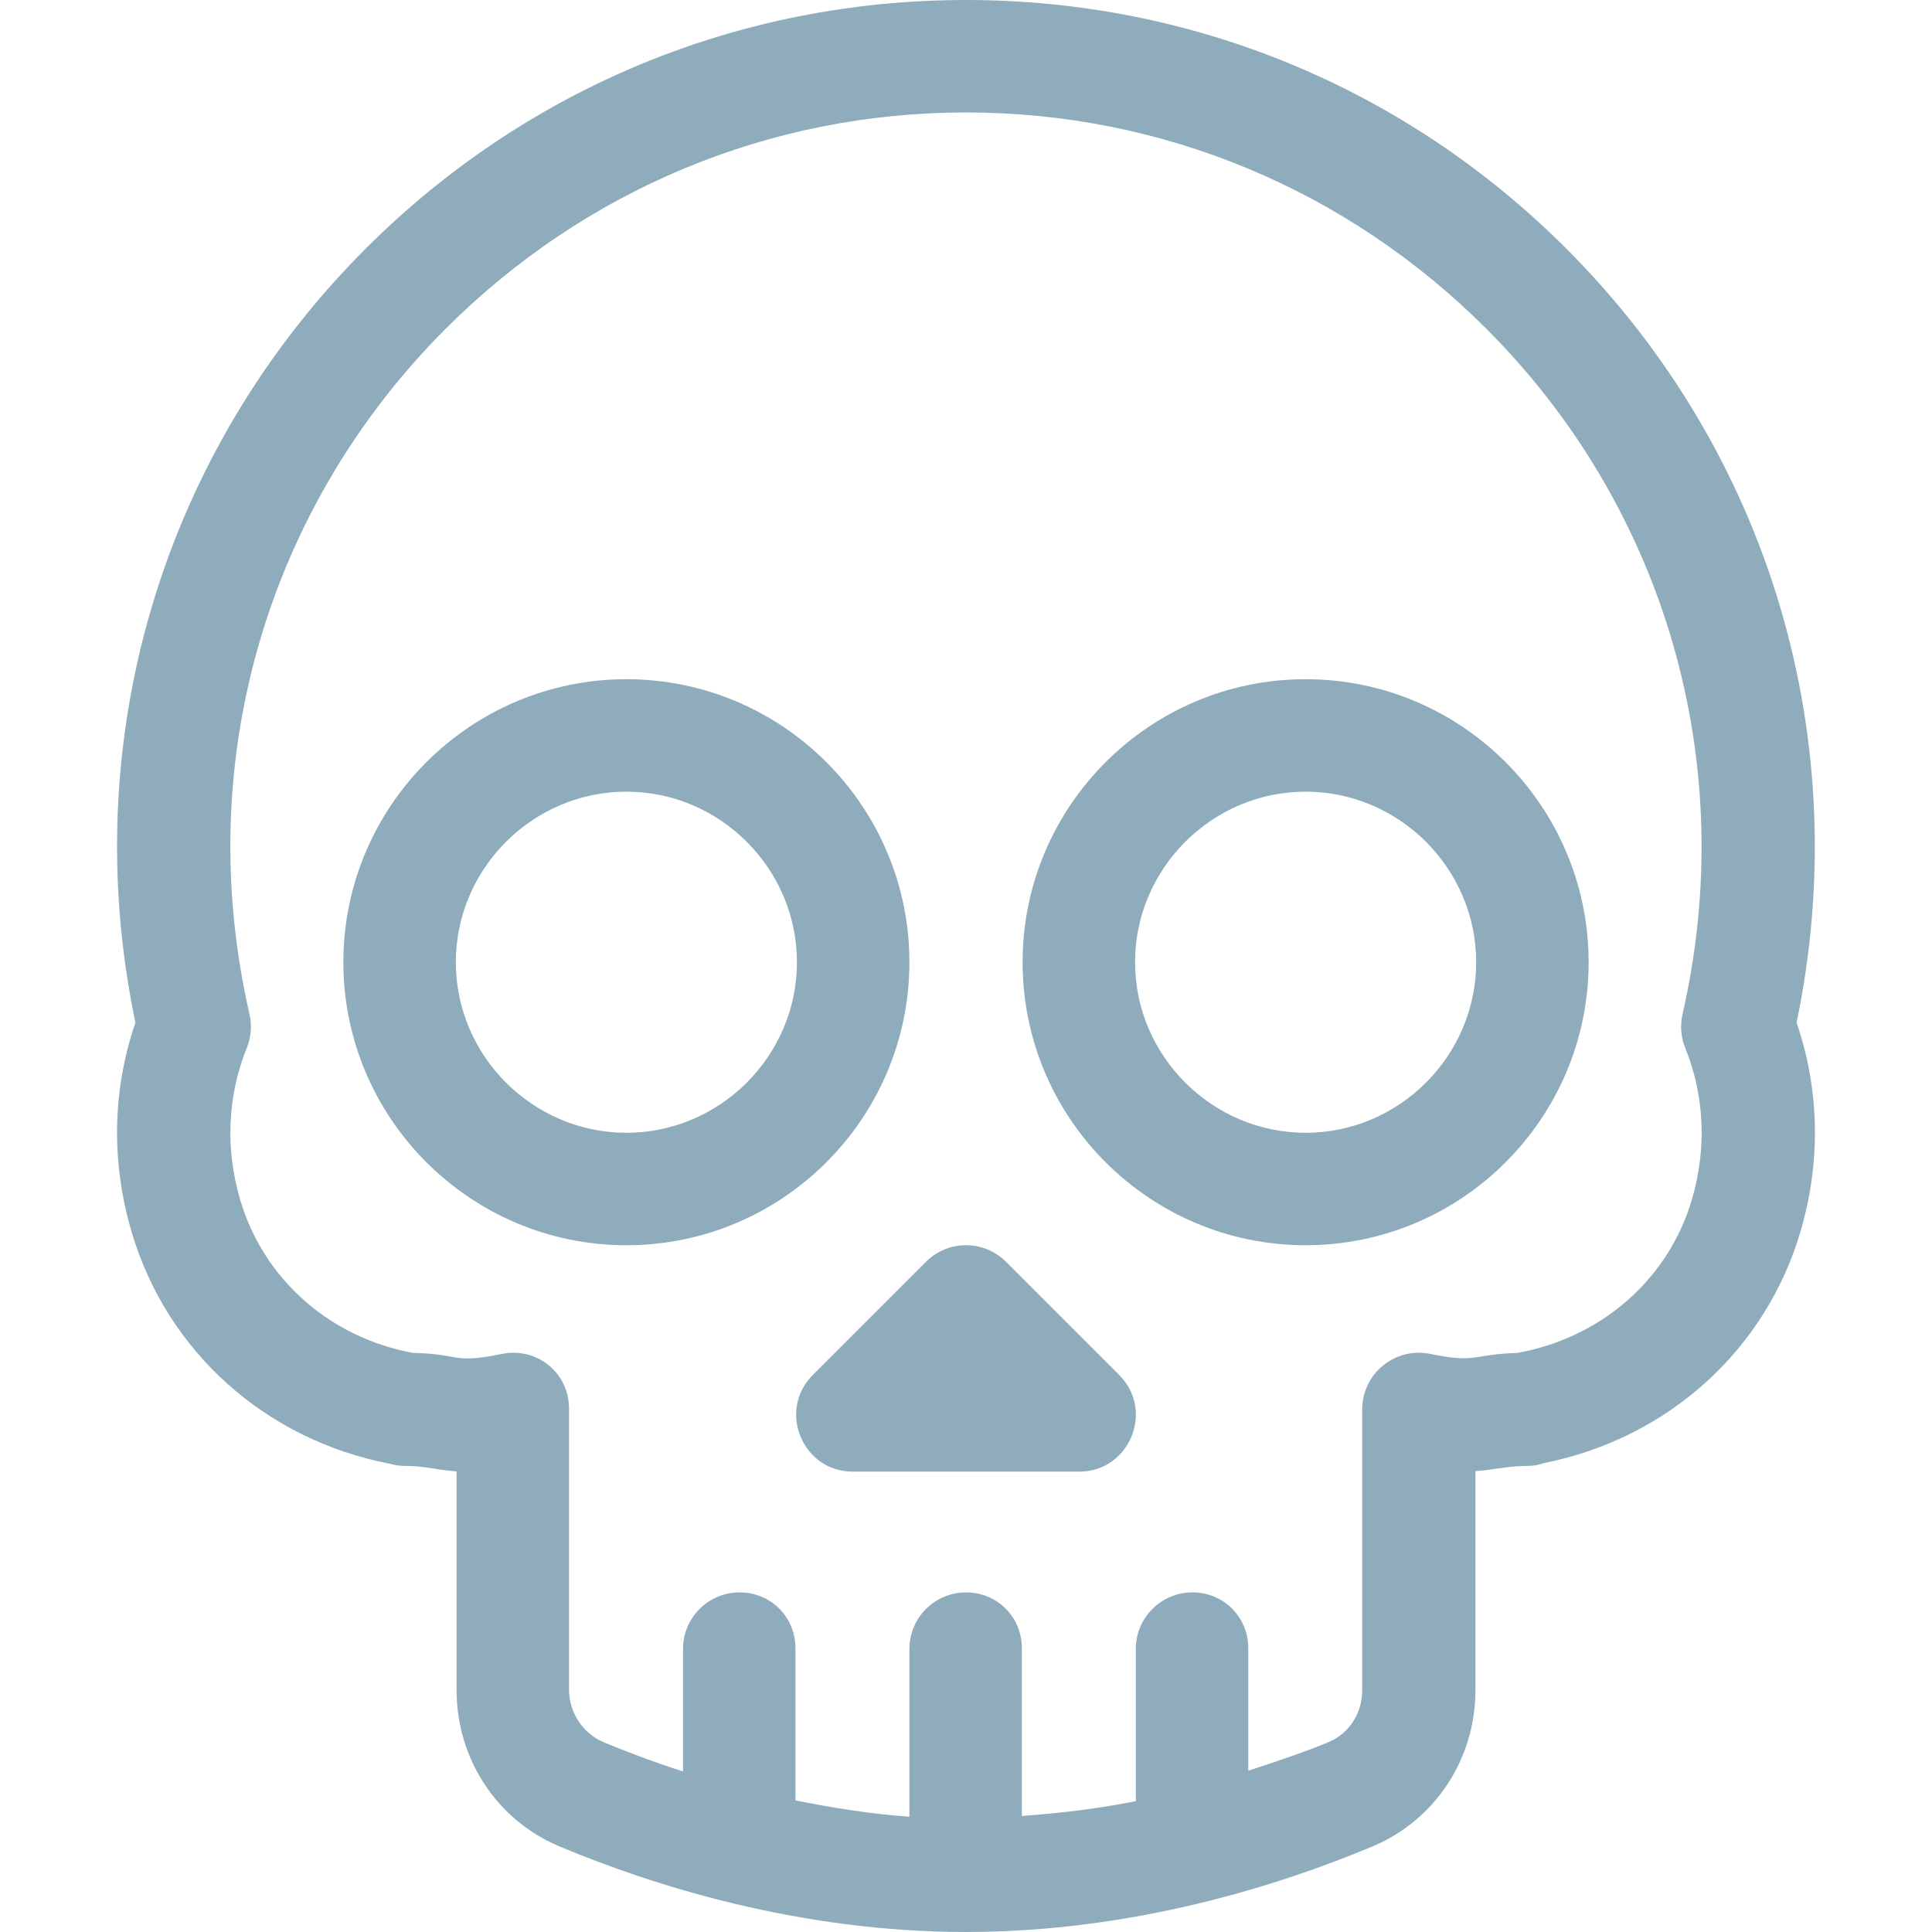
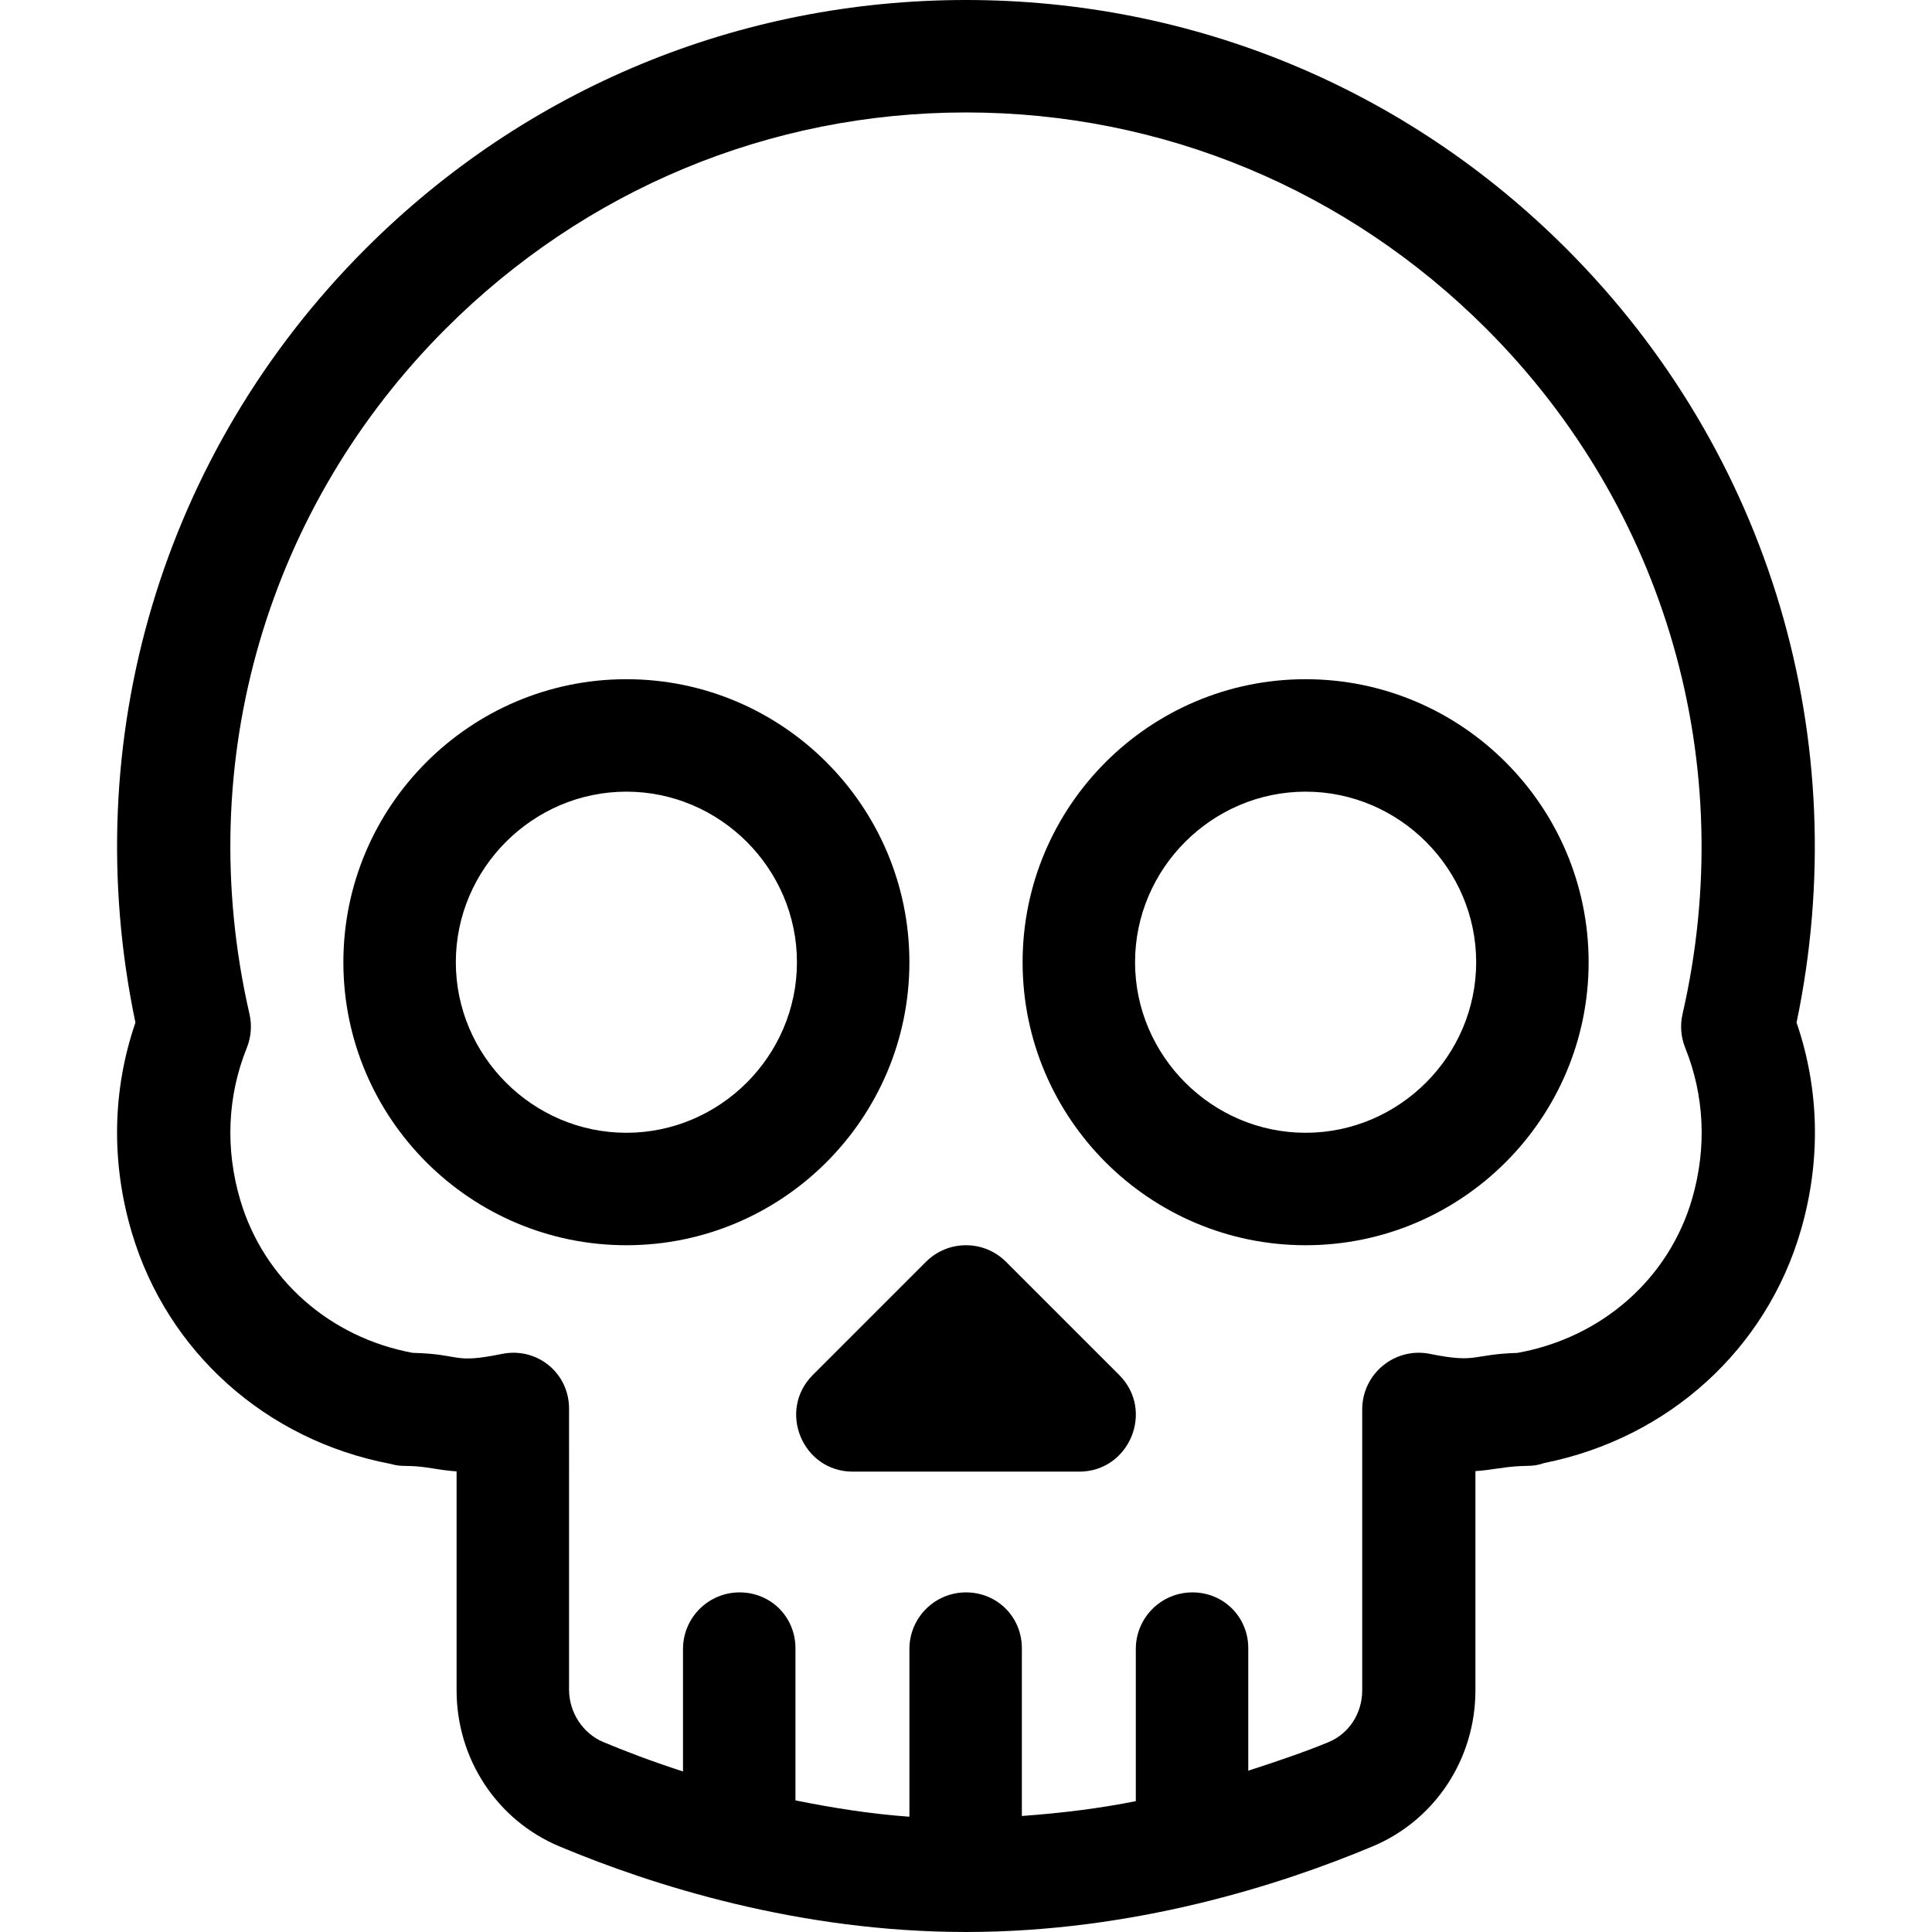
- <svg xmlns="http://www.w3.org/2000/svg" version="1.1" id="Capa_1" x="0px" y="0px" viewBox="0 0 512 512" style="enable-background:new 0 0 512 512;" xml:space="preserve">
-   <style>
- 	 	path {
- 			 fill: #8eacbb;
- 		 }
- 	 </style>
+ <svg xmlns="http://www.w3.org/2000/svg" version="1.1" id="Capa_1" x="0px" y="0px" width="25px" height="25px" viewBox="0 0 512 512" enable-background="new 0 0 512 512" xml:space="preserve">
  <g>
-     <g>
-       <path d="M296.606,364.393l-29.999-30c-5.857-5.858-15.355-5.858-21.213,0l-30,30C205.985,373.801,212.646,390,226,390H286    C299.304,390,306.05,373.836,296.606,364.393z" />
-     </g>
-   </g>
-   <g>
-     <g>
-       <path d="M165.999,179.997c-41.355,0-75.001,33.645-75.001,75.001c0,41.355,33.645,75.001,75.001,75.001S241,296.354,241,254.997    C241,213.642,207.354,179.997,165.999,179.997z M165.999,300.198c-24.813,0-45.2-20.387-45.2-45.2s20.387-45.2,45.2-45.2    s45.2,20.387,45.2,45.2S190.812,300.198,165.999,300.198z" />
-     </g>
-   </g>
-   <g>
-     <g>
-       <path d="M346.001,179.997c-41.355,0-75.001,33.645-75.001,75.001c0,41.355,33.645,75.001,75.001,75.001    c41.355,0,75.001-33.645,75.001-75.001S387.356,179.997,346.001,179.997z M346.001,300.198c-24.813,0-45.2-20.387-45.2-45.2    s20.387-45.2,45.2-45.2s45.201,20.387,45.201,45.2S370.814,300.198,346.001,300.198z" />
-     </g>
-   </g>
-   <g>
-     <g>
-       <path d="M476.108,270.988c15.607-74.732-7.02-151.096-61.007-205.086v-0.001C372.602,23.404,316.099,0,256,0    C195.901,0,139.398,23.404,96.898,65.902c-53.869,53.87-76.716,130.182-61.007,205.091c-6.143,17.917-6.485,37.065-0.951,55.682    c9.404,31.617,35.56,54.97,68.461,61.251c3.795,1.08,4.018,0.017,11.46,1.242c2.047,0.337,4.001,0.621,6.139,0.763L121,447.954    c0,18.193,10.705,34.432,27.272,41.369c24.699,10.343,63.434,22.671,107.706,22.675c0.008,0,0.015,0.001,0.023,0.001    c0.008,0,0.016-0.001,0.023-0.001c44.269-0.004,83.006-12.333,107.709-22.676c16.565-6.938,27.269-23.176,27.269-41.367v-58.095    c2.077-0.139,4.014-0.403,6.046-0.714c7.929-1.213,8.245-0.09,12.239-1.437c32.914-6.607,58.868-30.138,68.004-61.833    C482.584,307.52,482.162,288.646,476.108,270.988z M448.465,317.568c-6.117,21.222-23.856,36.907-46.311,40.962    c-12.258,0.374-10.552,2.829-23.167,0.267c-9.289-1.887-17.985,5.224-17.985,14.7v74.458c0,6.066-3.477,11.442-8.856,13.696    c-5.484,2.296-12.864,4.862-21.343,7.605v-32.457c0-8.284-6.516-14.8-14.8-14.8c-8.284,0-15,6.716-15,15v40.324    c-9.389,1.89-19.669,3.176-30.2,3.93V436.8c0-8.284-6.516-14.8-14.8-14.8c-8.284,0-15,6.716-15,15v44.453    c-10.531-0.753-20.811-2.44-30.2-4.329V436.8c0-8.284-6.516-14.8-14.8-14.8s-15,6.716-15,15v32.457    c-8.478-2.743-15.658-5.509-21.141-7.805c-5.382-2.254-9.059-7.83-9.059-13.897l0.002-74.45c0-9.462-8.482-16.39-17.784-14.501    c-13.377,2.716-10.435,0.035-23.659-0.285c-21.986-4.08-39.448-19.506-45.661-40.396c-4.049-13.621-3.459-27.605,1.707-40.441    c1.144-2.843,1.39-5.968,0.705-8.954c-15.458-67.379,5.15-134.755,52.005-181.612C154.945,50.284,203.914,29.8,256,29.8    s101.055,20.483,137.887,57.314c47.708,47.711,67.151,115.603,52.006,181.611c-0.685,2.987-0.439,6.112,0.705,8.954    C451.693,290.339,452.338,304.132,448.465,317.568z" />
-     </g>
+     <path d="M296.606,364.393l-29.999-30c-5.857-5.858-15.355-5.858-21.213,0l-30,30C205.985,373.801,212.646,390,226,390H286    C299.304,390,306.05,373.836,296.606,364.393z" />
+     <path d="M165.999,179.997c-41.355,0-75.001,33.645-75.001,75.001c0,41.355,33.645,75.001,75.001,75.001S241,296.354,241,254.997    C241,213.642,207.354,179.997,165.999,179.997z M165.999,300.198c-24.813,0-45.2-20.387-45.2-45.2s20.387-45.2,45.2-45.2    s45.2,20.387,45.2,45.2S190.812,300.198,165.999,300.198z" />
+     <path d="M346.001,179.997c-41.355,0-75.001,33.645-75.001,75.001c0,41.355,33.645,75.001,75.001,75.001    c41.355,0,75.001-33.645,75.001-75.001S387.356,179.997,346.001,179.997z M346.001,300.198c-24.813,0-45.2-20.387-45.2-45.2    s20.387-45.2,45.2-45.2s45.201,20.387,45.201,45.2S370.814,300.198,346.001,300.198z" />
+     <path d="M476.108,270.988c15.607-74.732-7.02-151.096-61.007-205.086v-0.001C372.602,23.404,316.099,0,256,0    C195.901,0,139.398,23.404,96.898,65.902c-53.869,53.87-76.716,130.182-61.007,205.091c-6.143,17.917-6.485,37.065-0.951,55.682    c9.404,31.617,35.56,54.97,68.461,61.251c3.795,1.08,4.018,0.017,11.46,1.242c2.047,0.337,4.001,0.621,6.139,0.763L121,447.954    c0,18.193,10.705,34.432,27.272,41.369c24.699,10.343,63.434,22.671,107.706,22.675c0.008,0,0.015,0.001,0.023,0.001    c0.008,0,0.016-0.001,0.023-0.001c44.269-0.004,83.006-12.333,107.709-22.676c16.565-6.938,27.269-23.176,27.269-41.367v-58.095    c2.077-0.139,4.014-0.403,6.046-0.714c7.929-1.213,8.245-0.09,12.239-1.437c32.914-6.607,58.868-30.138,68.004-61.833    C482.584,307.52,482.162,288.646,476.108,270.988z M448.465,317.568c-6.117,21.222-23.856,36.907-46.311,40.962    c-12.258,0.374-10.552,2.829-23.167,0.267c-9.289-1.887-17.985,5.224-17.985,14.7v74.458c0,6.066-3.477,11.442-8.856,13.696    c-5.484,2.296-12.864,4.862-21.343,7.605v-32.457c0-8.284-6.516-14.8-14.8-14.8c-8.284,0-15,6.716-15,15v40.324    c-9.389,1.89-19.669,3.176-30.2,3.93V436.8c0-8.284-6.516-14.8-14.8-14.8c-8.284,0-15,6.716-15,15v44.453    c-10.531-0.753-20.811-2.44-30.2-4.329V436.8c0-8.284-6.516-14.8-14.8-14.8s-15,6.716-15,15v32.457    c-8.478-2.743-15.658-5.509-21.141-7.805c-5.382-2.254-9.059-7.83-9.059-13.897l0.002-74.45c0-9.462-8.482-16.39-17.784-14.501    c-13.377,2.716-10.435,0.035-23.659-0.285c-21.986-4.08-39.448-19.506-45.661-40.396c-4.049-13.621-3.459-27.605,1.707-40.441    c1.144-2.843,1.39-5.968,0.705-8.954c-15.458-67.379,5.15-134.755,52.005-181.612C154.945,50.284,203.914,29.8,256,29.8    s101.055,20.483,137.887,57.314c47.708,47.711,67.151,115.603,52.006,181.611c-0.685,2.987-0.439,6.112,0.705,8.954    C451.693,290.339,452.338,304.132,448.465,317.568z" />
  </g>
</svg>
